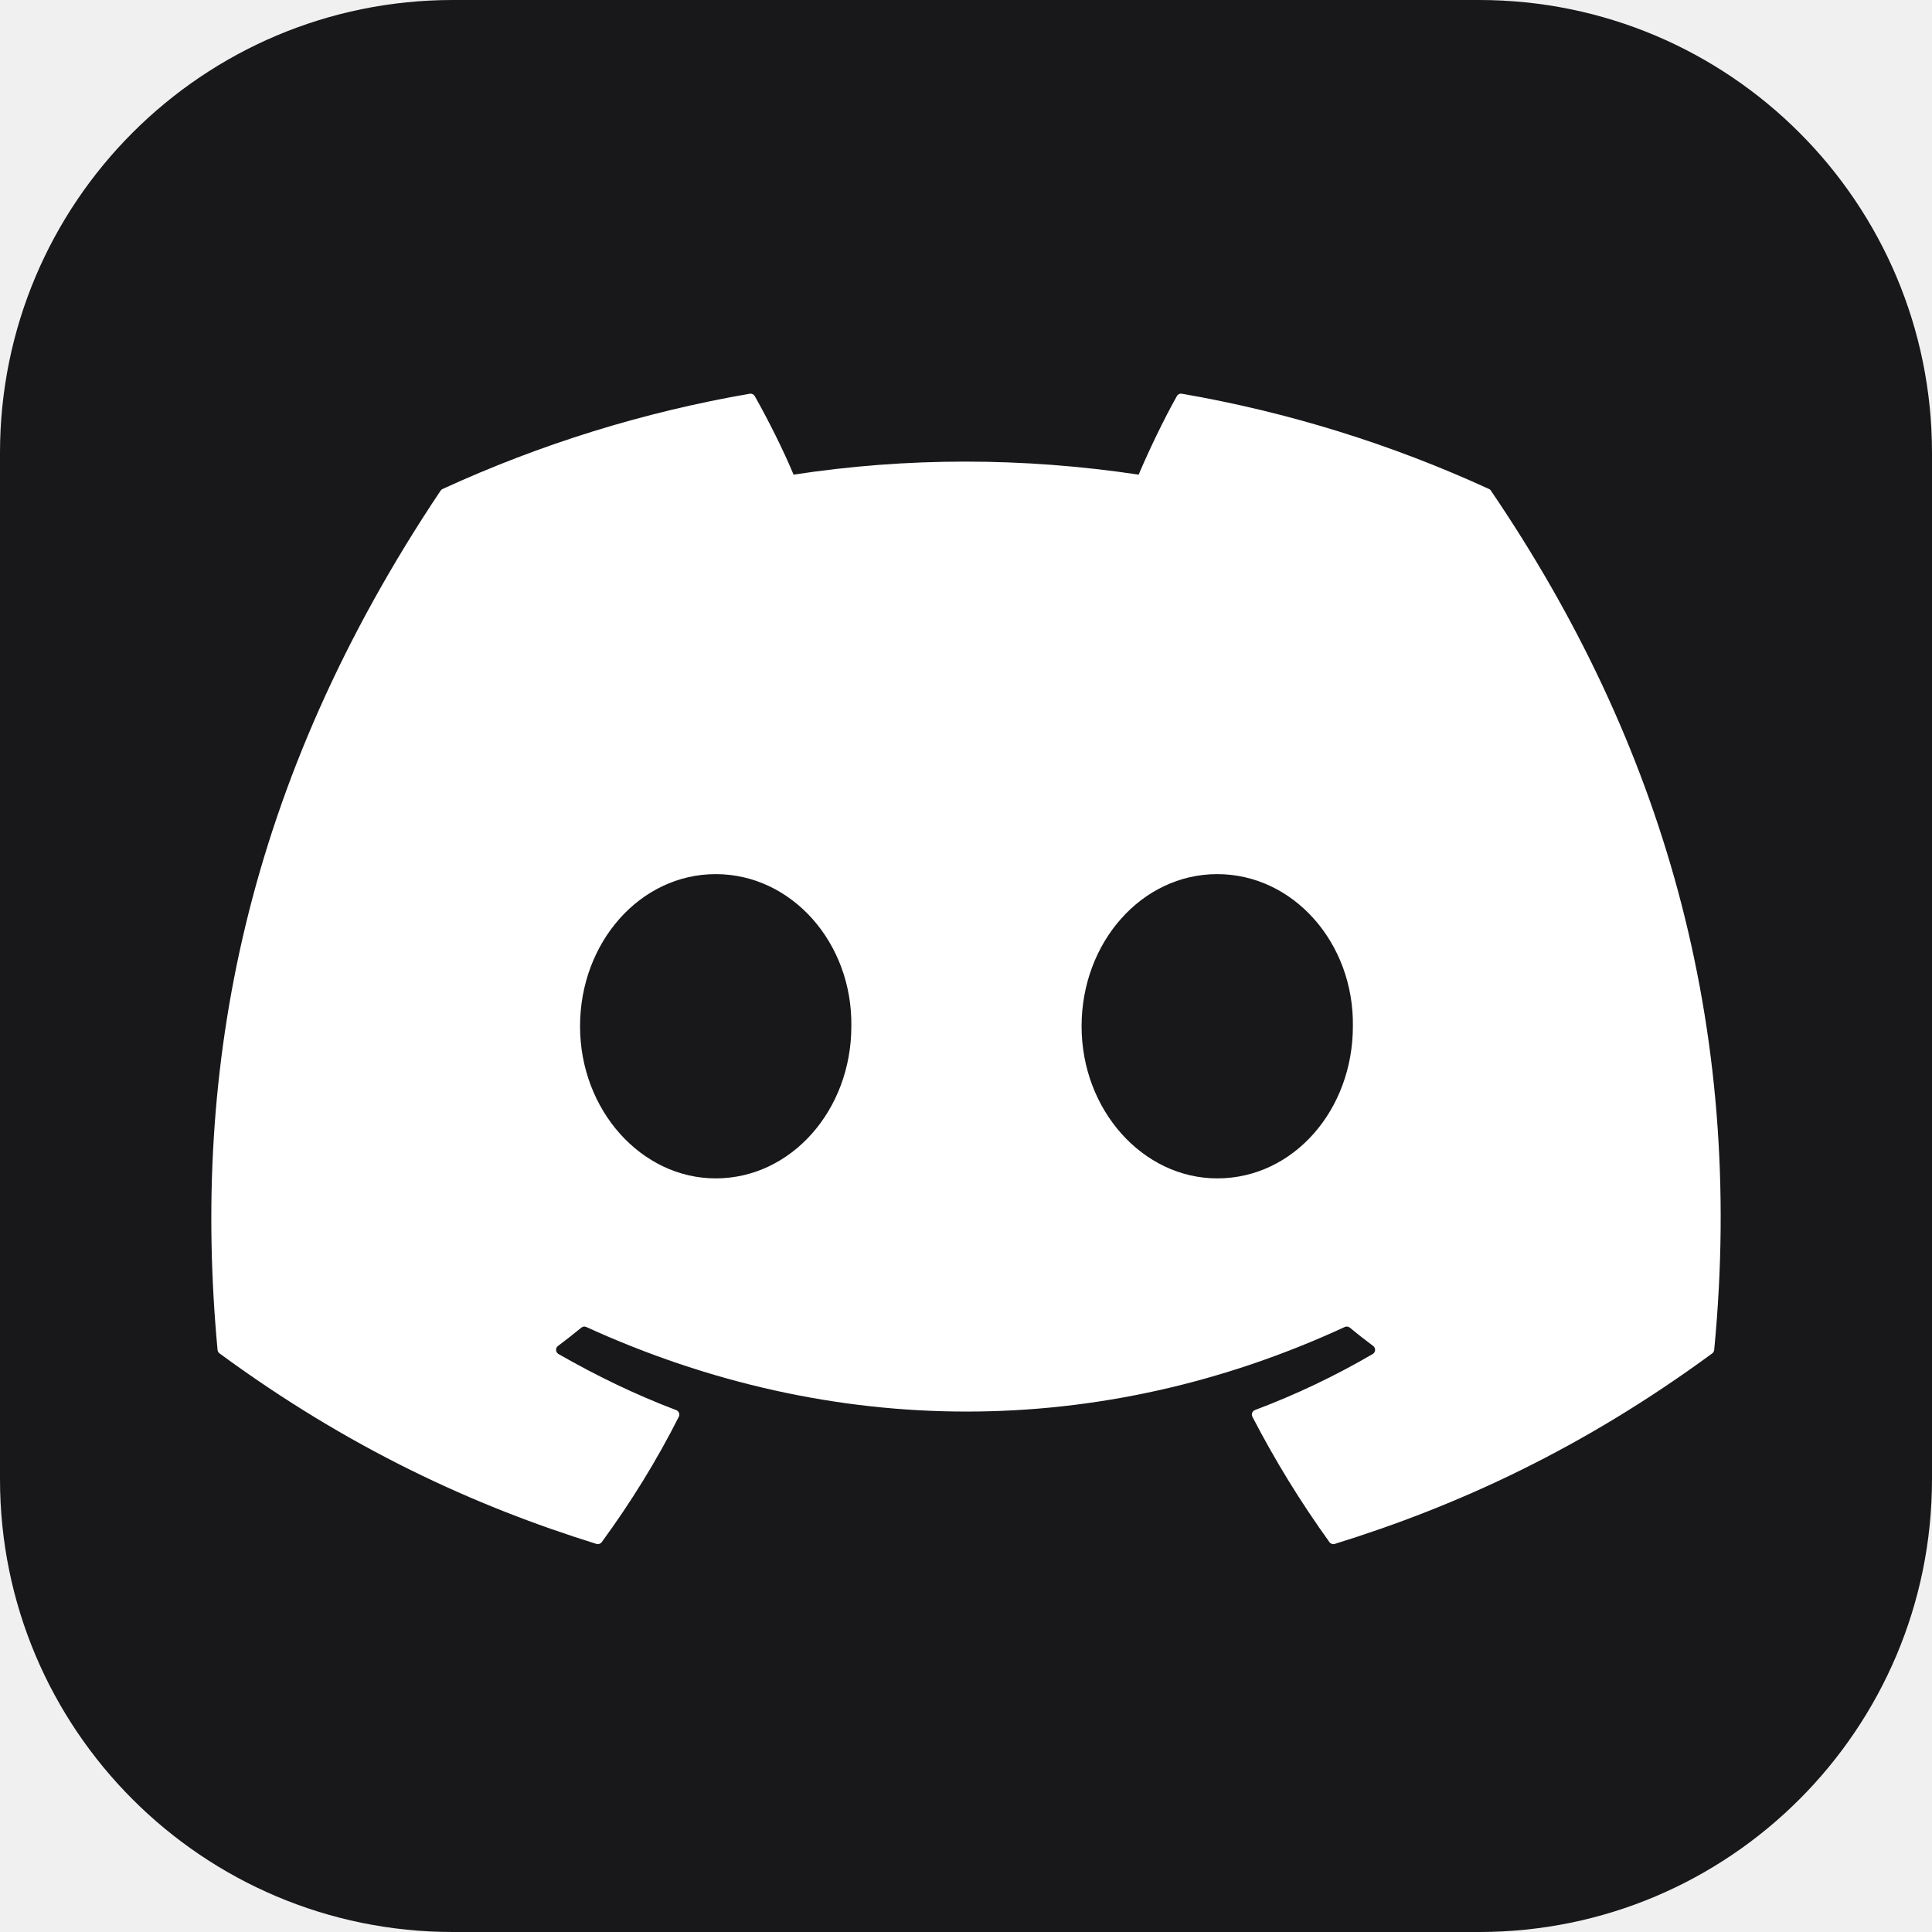
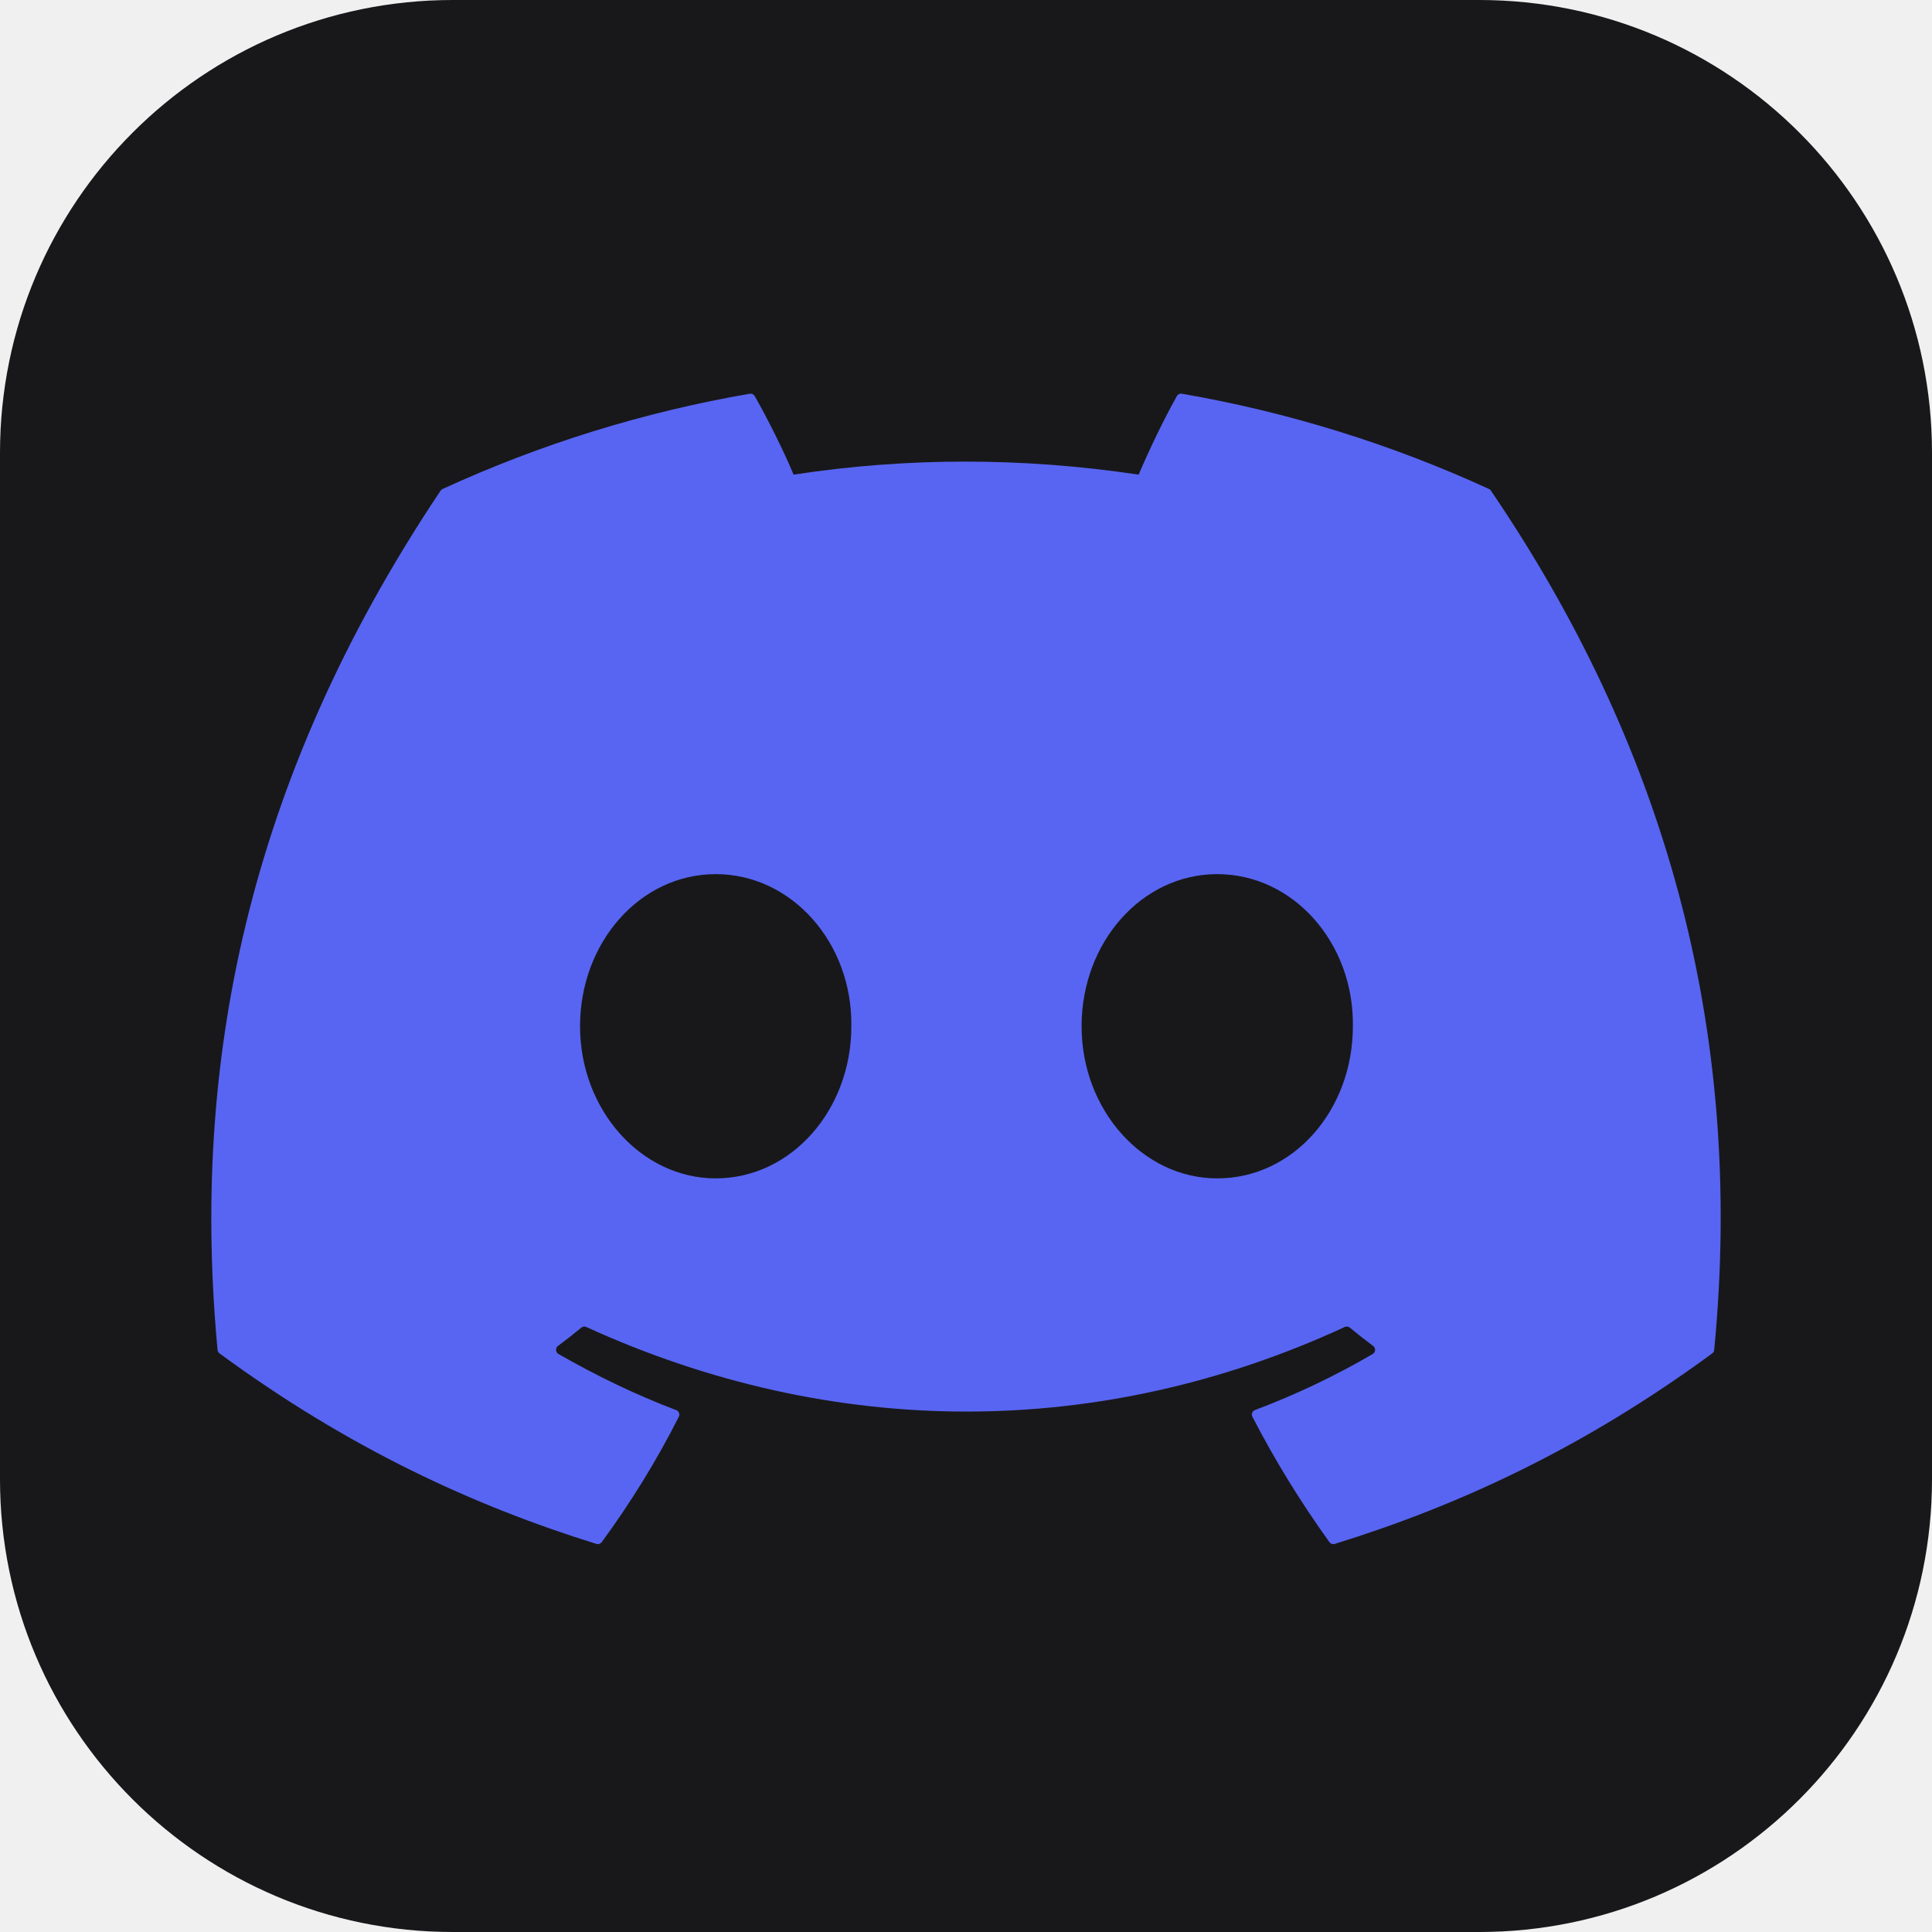
<svg xmlns="http://www.w3.org/2000/svg" width="256" height="256" fill="none">
  <rect width="256" height="256" fill="#18181b" rx="60" />
  <g clip-path="url(#a)">
-     <path fill="#fff" d="M197.308 64.797a164.918 164.918 0 0 0-40.709-12.627.618.618 0 0 0-.654.31c-1.758 3.126-3.706 7.206-5.069 10.412-15.373-2.302-30.666-2.302-45.723 0-1.364-3.278-3.382-7.286-5.148-10.412a.643.643 0 0 0-.655-.31 164.472 164.472 0 0 0-40.709 12.627.583.583 0 0 0-.268.23c-25.928 38.736-33.03 76.52-29.546 113.836a.685.685 0 0 0 .26.468c17.106 12.563 33.677 20.19 49.94 25.245a.648.648 0 0 0 .702-.23c3.847-5.254 7.276-10.793 10.217-16.618a.633.633 0 0 0-.347-.881c-5.44-2.064-10.619-4.579-15.601-7.436a.642.642 0 0 1-.063-1.064 86.364 86.364 0 0 0 3.098-2.428.618.618 0 0 1 .646-.088c32.732 14.944 68.167 14.944 100.512 0a.617.617 0 0 1 .655.08 79.613 79.613 0 0 0 3.106 2.436.642.642 0 0 1-.055 1.064 102.622 102.622 0 0 1-15.609 7.428.638.638 0 0 0-.339.889 133.075 133.075 0 0 0 10.208 16.61.636.636 0 0 0 .702.238c16.342-5.055 32.913-12.682 50.02-25.245a.646.646 0 0 0 .26-.46c4.17-43.141-6.985-80.616-29.571-113.836a.506.506 0 0 0-.26-.238ZM94.834 156.142c-9.855 0-17.975-9.047-17.975-20.158s7.963-20.158 17.975-20.158c10.09 0 18.131 9.127 17.973 20.158 0 11.111-7.962 20.158-17.974 20.158Zm66.456 0c-9.855 0-17.974-9.047-17.974-20.158s7.962-20.158 17.974-20.158c10.09 0 18.131 9.127 17.974 20.158 0 11.111-7.884 20.158-17.974 20.158Z" />
+     <path fill="#5865F2" d="M197.308 64.797a164.918 164.918 0 0 0-40.709-12.627.618.618 0 0 0-.654.31c-1.758 3.126-3.706 7.206-5.069 10.412-15.373-2.302-30.666-2.302-45.723 0-1.364-3.278-3.382-7.286-5.148-10.412a.643.643 0 0 0-.655-.31 164.472 164.472 0 0 0-40.709 12.627.583.583 0 0 0-.268.23c-25.928 38.736-33.03 76.52-29.546 113.836a.685.685 0 0 0 .26.468c17.106 12.563 33.677 20.19 49.94 25.245a.648.648 0 0 0 .702-.23c3.847-5.254 7.276-10.793 10.217-16.618a.633.633 0 0 0-.347-.881c-5.44-2.064-10.619-4.579-15.601-7.436a.642.642 0 0 1-.063-1.064 86.364 86.364 0 0 0 3.098-2.428.618.618 0 0 1 .646-.088c32.732 14.944 68.167 14.944 100.512 0a.617.617 0 0 1 .655.08 79.613 79.613 0 0 0 3.106 2.436.642.642 0 0 1-.055 1.064 102.622 102.622 0 0 1-15.609 7.428.638.638 0 0 0-.339.889 133.075 133.075 0 0 0 10.208 16.61.636.636 0 0 0 .702.238c16.342-5.055 32.913-12.682 50.02-25.245a.646.646 0 0 0 .26-.46c4.17-43.141-6.985-80.616-29.571-113.836a.506.506 0 0 0-.26-.238ZM94.834 156.142c-9.855 0-17.975-9.047-17.975-20.158s7.963-20.158 17.975-20.158c10.09 0 18.131 9.127 17.973 20.158 0 11.111-7.962 20.158-17.974 20.158Zm66.456 0c-9.855 0-17.974-9.047-17.974-20.158s7.962-20.158 17.974-20.158c10.09 0 18.131 9.127 17.974 20.158 0 11.111-7.884 20.158-17.974 20.158Z" />
  </g>
  <defs>
    <clipPath id="a">
-       <path fill="#fff" transform="translate(28 51)" d="M0 0h200v154.93H0z" />
+       <path fill="#5865F2" transform="translate(28 51)" d="M0 0h200v154.93H0z" />
    </clipPath>
  </defs>
</svg>
